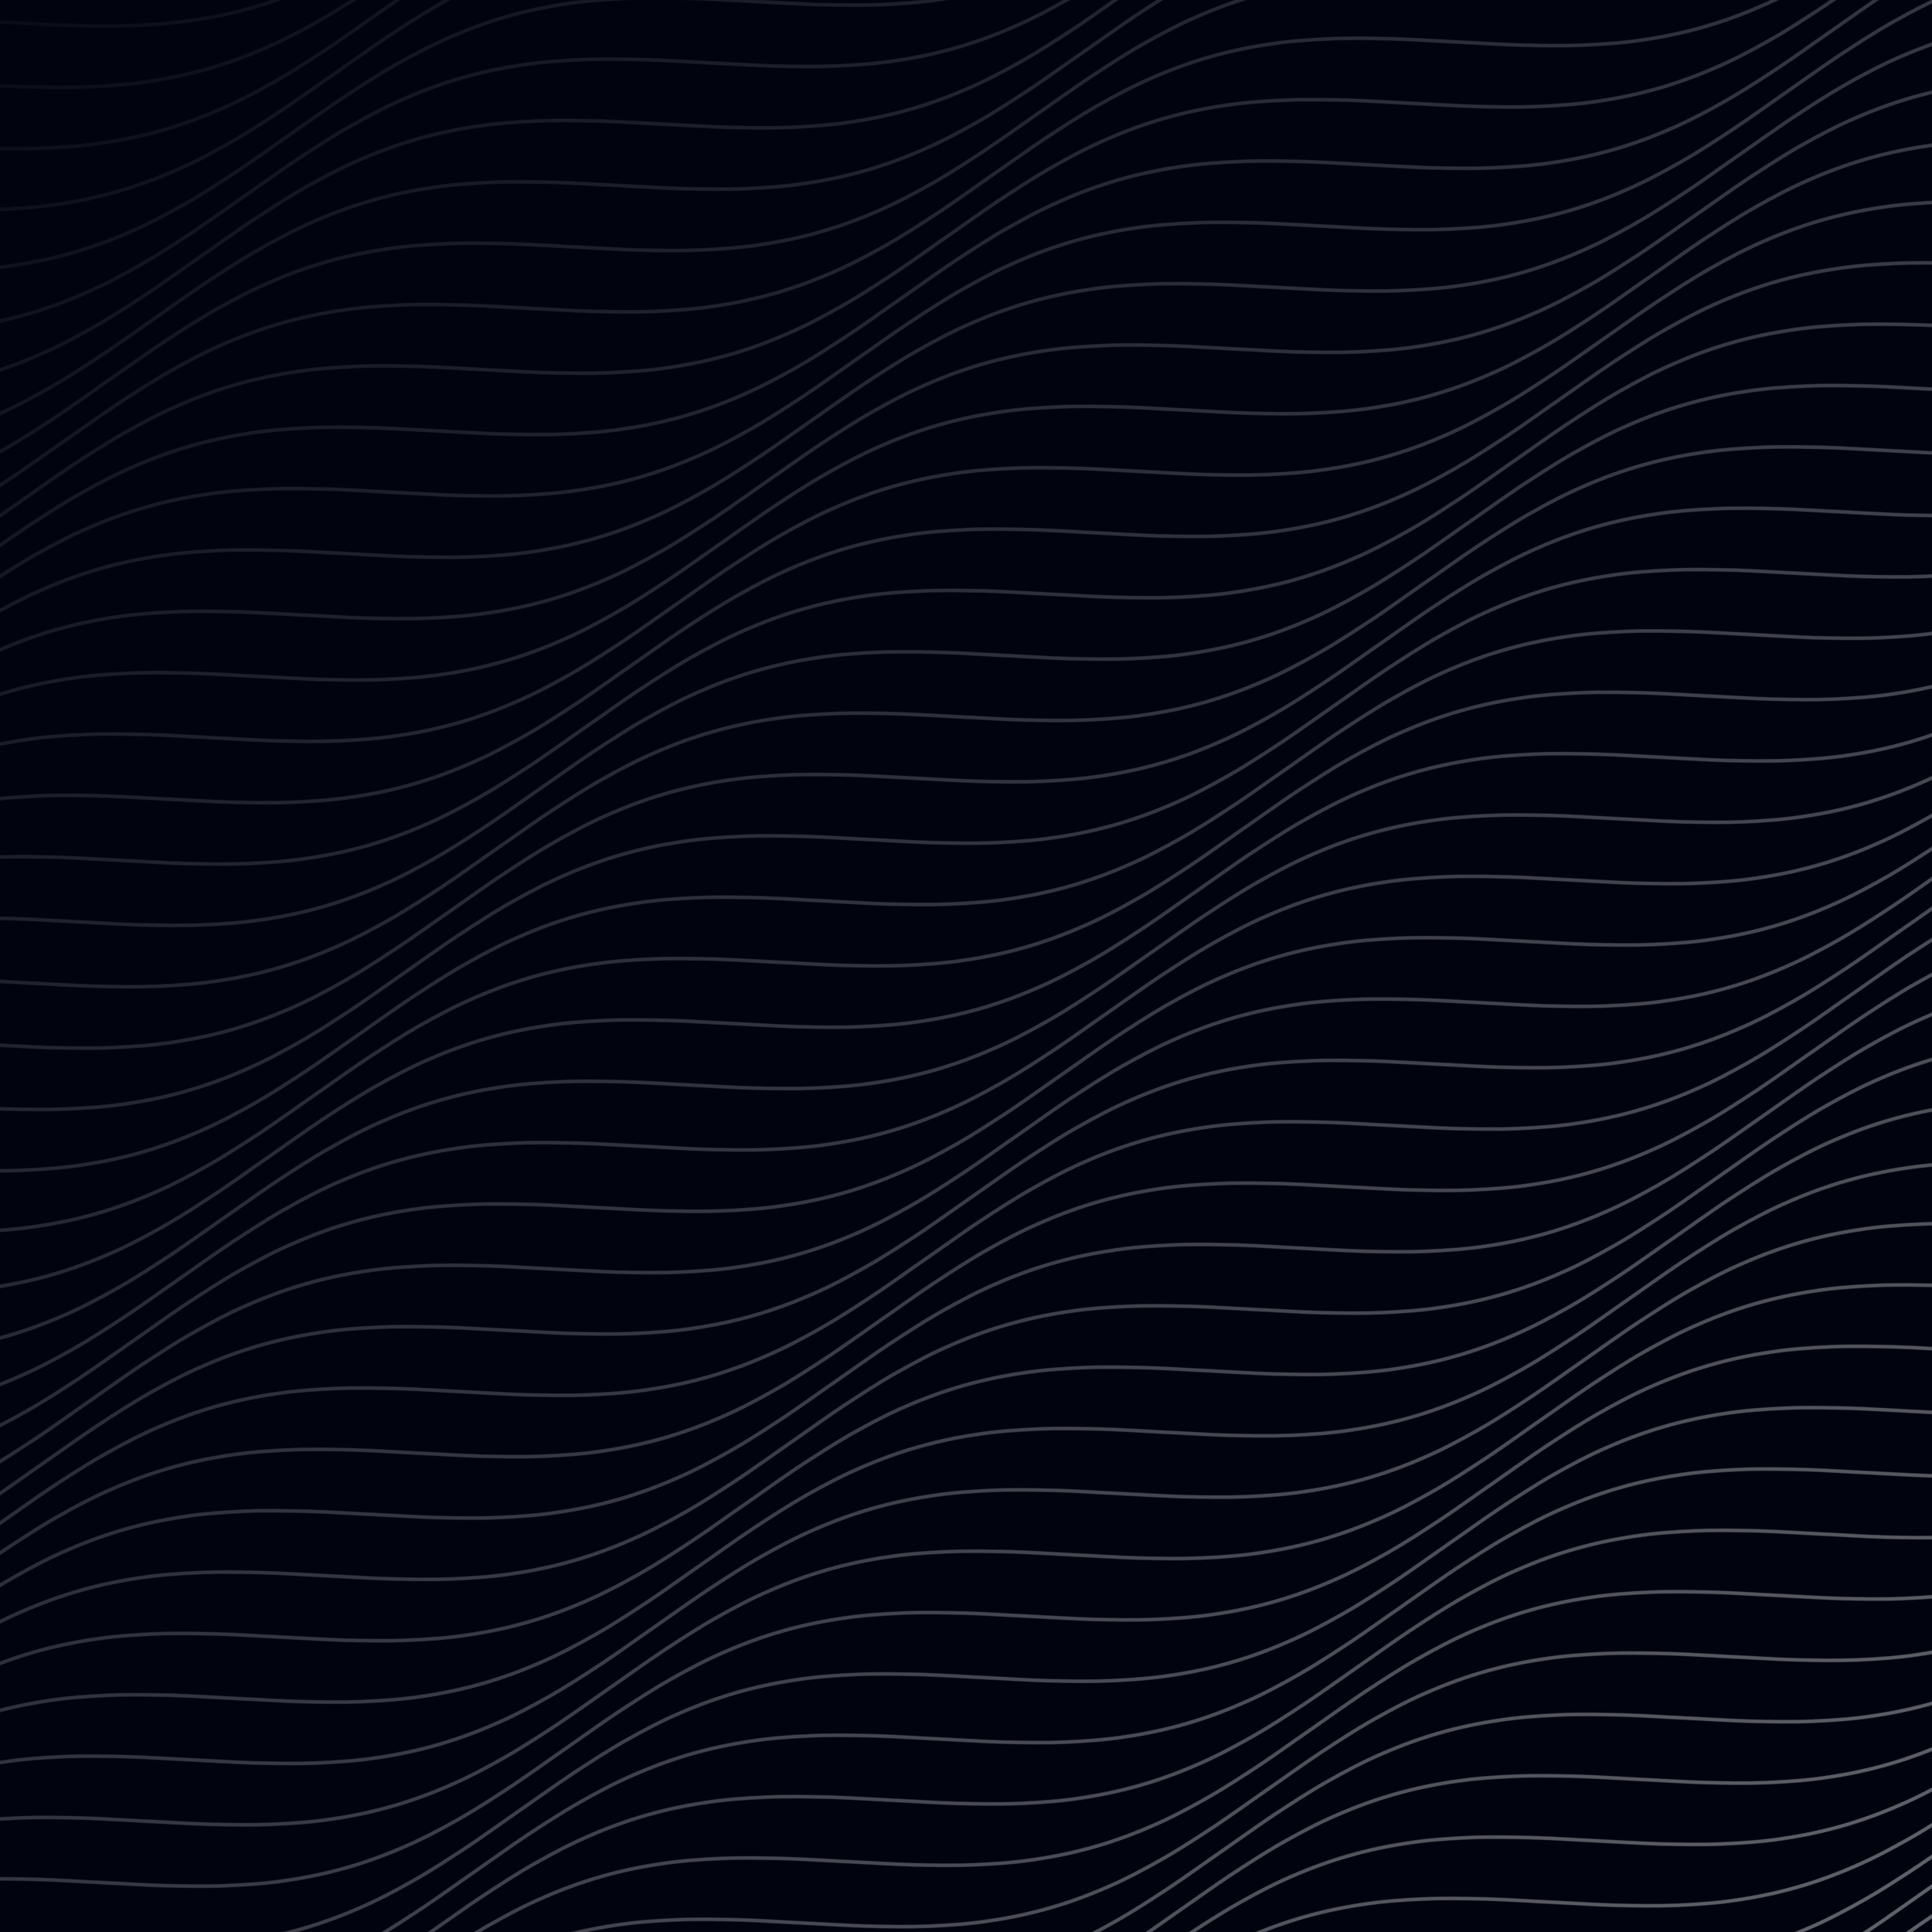
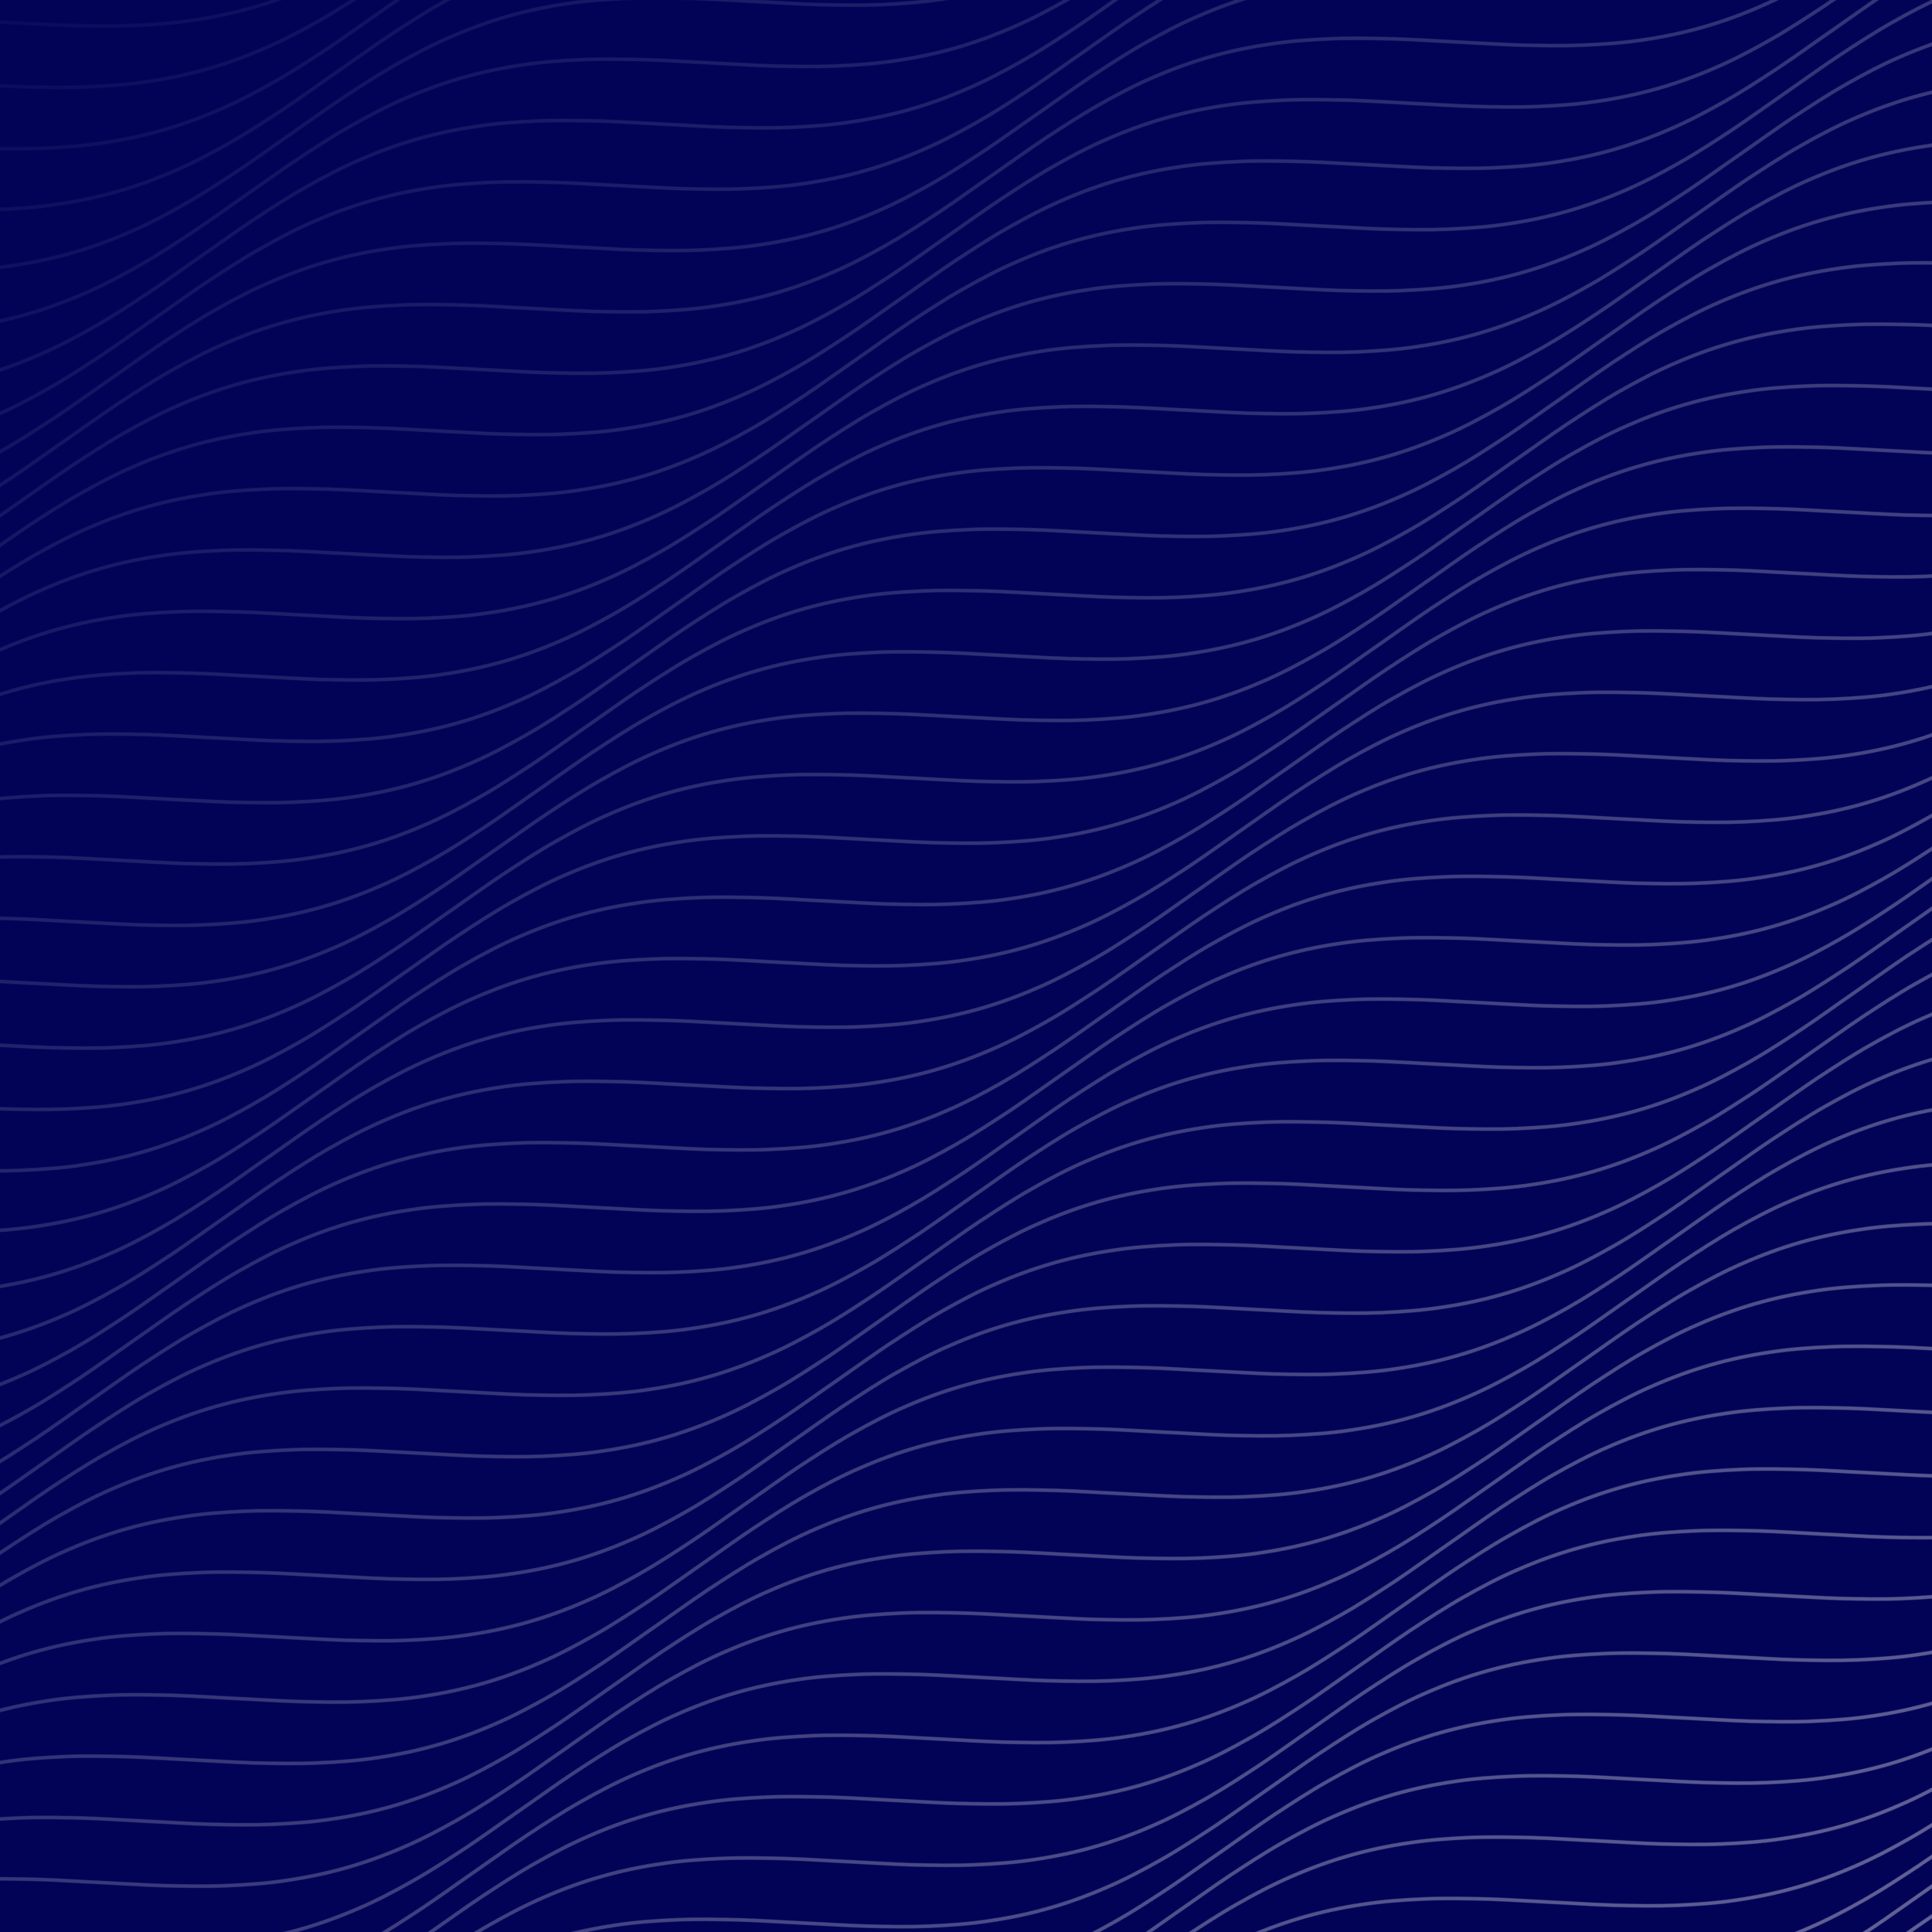
<svg xmlns="http://www.w3.org/2000/svg" width="1080" height="1080" viewBox="0 0 1080 1080" fill="none" aria-hidden="true">
  <defs>
    <pattern id="oa-pattern-flow-tile" width="540" height="416" patternUnits="userSpaceOnUse" patternTransform="rotate(-16)">
      <path d="M-67.5 -424.2C-61.9 -422.6 -45 -418 -33.7 -414.5C-22.5 -410.9 -11.2 -406.8 0 -403C11.3 -399.2 22.5 -395.1 33.8 -391.5C45 -388 56.3 -384.5 67.5 -381.8C78.8 -379.1 90 -376.7 101.3 -375.3C112.5 -373.8 123.8 -373 135 -373C146.3 -373 157.5 -373.8 168.8 -375.3C180 -376.7 191.3 -379.1 202.5 -381.8C213.8 -384.5 225 -388 236.3 -391.5C247.5 -395.1 258.8 -399.2 270 -403C281.3 -406.8 292.5 -410.9 303.8 -414.5C315 -418 326.3 -421.5 337.5 -424.2C348.8 -426.9 360 -429.3 371.3 -430.7C382.5 -432.2 393.8 -433 405 -433C416.3 -433 427.5 -432.2 438.8 -430.7C450 -429.3 461.3 -426.9 472.5 -424.2C483.8 -421.5 495 -418 506.3 -414.5C517.5 -410.9 528.8 -406.8 540 -403C551.3 -399.2 562.5 -395.1 573.8 -391.5C585 -388 601.9 -383.4 607.5 -381.8M-67.5 -388.5C-61.9 -386.6 -45 -380.8 -33.7 -377C-22.5 -373.2 -11.2 -369.1 0 -365.5C11.3 -362 22.5 -358.5 33.8 -355.8C45 -353.1 56.3 -350.7 67.5 -349.3C78.8 -347.8 90 -347 101.3 -347C112.5 -347 123.8 -347.8 135 -349.3C146.3 -350.7 157.5 -353.1 168.8 -355.8C180 -358.5 191.3 -362 202.5 -365.5C213.8 -369.1 225 -373.2 236.3 -377C247.5 -380.8 258.8 -384.9 270 -388.5C281.3 -392 292.5 -395.5 303.8 -398.2C315 -400.9 326.3 -403.3 337.5 -404.7C348.8 -406.2 360 -407 371.3 -407C382.5 -407 393.8 -406.2 405 -404.7C416.3 -403.3 427.5 -400.9 438.8 -398.2C450 -395.5 461.3 -392 472.5 -388.5C483.8 -384.9 495 -380.8 506.3 -377C517.5 -373.2 528.8 -369.1 540 -365.5C551.3 -362 562.5 -358.5 573.8 -355.8C585 -353.1 601.9 -350.4 607.5 -349.3M-67.5 -351C-61.9 -349.1 -45 -343.1 -33.7 -339.5C-22.5 -336 -11.2 -332.5 0 -329.8C11.3 -327.1 22.5 -324.7 33.8 -323.3C45 -321.8 56.3 -321 67.5 -321C78.8 -321 90 -321.8 101.3 -323.3C112.5 -324.7 123.8 -327.1 135 -329.8C146.3 -332.5 157.5 -336 168.8 -339.5C180 -343.1 191.3 -347.2 202.5 -351C213.8 -354.8 225 -358.9 236.3 -362.5C247.5 -366 258.8 -369.5 270 -372.2C281.3 -374.9 292.5 -377.3 303.8 -378.7C315 -380.2 326.3 -381 337.5 -381C348.8 -381 360 -380.2 371.3 -378.7C382.5 -377.3 393.8 -374.9 405 -372.2C416.3 -369.5 427.5 -366 438.8 -362.5C450 -358.9 461.3 -354.8 472.5 -351C483.8 -347.2 495 -343.1 506.3 -339.5C517.5 -336 528.8 -332.5 540 -329.8C551.3 -327.1 562.5 -324.7 573.8 -323.3C585 -321.8 601.9 -321.4 607.5 -321M-67.5 -313.5C-61.9 -311.9 -45 -306.5 -33.7 -303.8C-22.5 -301.1 -11.2 -298.7 0 -297.3C11.3 -295.8 22.5 -295 33.8 -295C45 -295 56.3 -295.8 67.5 -297.3C78.8 -298.7 90 -301.1 101.3 -303.8C112.5 -306.5 123.8 -310 135 -313.5C146.3 -317.1 157.5 -321.2 168.8 -325C180 -328.8 191.3 -332.9 202.5 -336.5C213.8 -340 225 -343.5 236.3 -346.2C247.5 -348.9 258.8 -351.3 270 -352.7C281.3 -354.2 292.5 -355 303.8 -355C315 -355 326.3 -354.2 337.5 -352.7C348.8 -351.3 360 -348.9 371.3 -346.2C382.5 -343.5 393.8 -340 405 -336.5C416.3 -332.9 427.5 -328.8 438.8 -325C450 -321.2 461.3 -317.1 472.5 -313.5C483.8 -310 495 -306.5 506.3 -303.8C517.5 -301.1 528.8 -298.7 540 -297.3C551.3 -295.8 562.5 -295 573.8 -295C585 -295 601.9 -296.9 607.5 -297.3M-67.5 -277.8C-61.9 -276.7 -45 -272.7 -33.7 -271.3C-22.5 -269.8 -11.2 -269 0 -269C11.3 -269 22.5 -269.8 33.8 -271.3C45 -272.7 56.3 -275.1 67.5 -277.8C78.8 -280.5 90 -284 101.3 -287.5C112.5 -291.1 123.8 -295.2 135 -299C146.3 -302.8 157.5 -306.9 168.8 -310.5C180 -314 191.3 -317.5 202.5 -320.2C213.8 -322.9 225 -325.3 236.3 -326.7C247.5 -328.2 258.8 -329 270 -329C281.3 -329 292.5 -328.2 303.8 -326.7C315 -325.3 326.3 -322.9 337.5 -320.2C348.8 -317.5 360 -314 371.3 -310.5C382.5 -306.9 393.8 -302.8 405 -299C416.3 -295.2 427.5 -291.1 438.8 -287.5C450 -284 461.3 -280.5 472.5 -277.8C483.8 -275.1 495 -272.7 506.3 -271.3C517.5 -269.8 528.8 -269 540 -269C551.3 -269 562.5 -269.8 573.8 -271.3C585 -272.7 601.9 -276.7 607.5 -277.8M-67.5 -245.3C-61.9 -244.9 -45 -243 -33.7 -243C-22.5 -243 -11.2 -243.8 0 -245.3C11.3 -246.7 22.5 -249.1 33.8 -251.8C45 -254.5 56.3 -258 67.5 -261.5C78.8 -265.1 90 -269.2 101.3 -273C112.5 -276.8 123.8 -280.9 135 -284.5C146.3 -288 157.5 -291.5 168.8 -294.2C180 -296.9 191.3 -299.3 202.5 -300.7C213.8 -302.2 225 -303 236.3 -303C247.5 -303 258.8 -302.2 270 -300.7C281.3 -299.3 292.5 -296.9 303.8 -294.2C315 -291.5 326.3 -288 337.5 -284.5C348.8 -280.9 360 -276.8 371.3 -273C382.5 -269.2 393.8 -265.1 405 -261.5C416.3 -258 427.5 -254.5 438.8 -251.8C450 -249.1 461.3 -246.7 472.5 -245.3C483.8 -243.8 495 -243 506.3 -243C517.5 -243 528.8 -243.8 540 -245.3C551.3 -246.7 562.5 -249.1 573.8 -251.8C585 -254.5 601.9 -259.9 607.5 -261.5M-67.5 -217C-61.9 -217.4 -45 -217.8 -33.7 -219.3C-22.5 -220.7 -11.2 -223.1 0 -225.8C11.3 -228.5 22.5 -232 33.8 -235.5C45 -239.1 56.3 -243.2 67.5 -247C78.8 -250.8 90 -254.9 101.3 -258.5C112.5 -262 123.8 -265.5 135 -268.2C146.3 -270.9 157.5 -273.3 168.8 -274.7C180 -276.2 191.3 -277 202.5 -277C213.8 -277 225 -276.2 236.3 -274.7C247.5 -273.3 258.8 -270.9 270 -268.2C281.3 -265.5 292.5 -262 303.8 -258.5C315 -254.9 326.3 -250.8 337.5 -247C348.8 -243.2 360 -239.1 371.3 -235.5C382.5 -232 393.8 -228.5 405 -225.8C416.3 -223.1 427.5 -220.7 438.8 -219.3C450 -217.8 461.3 -217 472.5 -217C483.8 -217 495 -217.8 506.3 -219.3C517.5 -220.7 528.8 -223.1 540 -225.8C551.3 -228.5 562.5 -232 573.8 -235.5C585 -239.1 601.9 -245.1 607.5 -247M-67.5 -193.3C-61.9 -194.4 -45 -197.1 -33.7 -199.8C-22.5 -202.5 -11.2 -206 0 -209.5C11.3 -213.1 22.5 -217.2 33.8 -221C45 -224.8 56.3 -228.9 67.5 -232.5C78.8 -236 90 -239.5 101.3 -242.2C112.5 -244.9 123.8 -247.3 135 -248.7C146.3 -250.2 157.5 -251 168.8 -251C180 -251 191.3 -250.2 202.5 -248.7C213.8 -247.3 225 -244.9 236.3 -242.2C247.5 -239.5 258.8 -236 270 -232.5C281.3 -228.9 292.5 -224.8 303.8 -221C315 -217.2 326.3 -213.1 337.5 -209.5C348.8 -206 360 -202.5 371.3 -199.8C382.5 -197.1 393.8 -194.7 405 -193.3C416.3 -191.8 427.5 -191 438.8 -191C450 -191 461.3 -191.8 472.5 -193.3C483.8 -194.7 495 -197.1 506.3 -199.8C517.5 -202.5 528.8 -206 540 -209.5C551.3 -213.1 562.5 -217.2 573.8 -221C585 -224.8 601.9 -230.6 607.5 -232.5M-67.5 -173.8C-61.9 -175.4 -45 -180 -33.7 -183.5C-22.5 -187.1 -11.2 -191.2 0 -195C11.3 -198.8 22.5 -202.9 33.8 -206.5C45 -210 56.3 -213.5 67.5 -216.2C78.8 -218.9 90 -221.3 101.3 -222.7C112.5 -224.2 123.8 -225 135 -225C146.3 -225 157.5 -224.2 168.8 -222.7C180 -221.3 191.3 -218.9 202.5 -216.2C213.8 -213.5 225 -210 236.3 -206.5C247.5 -202.9 258.8 -198.8 270 -195C281.3 -191.2 292.5 -187.1 303.8 -183.5C315 -180 326.3 -176.5 337.5 -173.8C348.8 -171.1 360 -168.7 371.3 -167.3C382.5 -165.8 393.8 -165 405 -165C416.3 -165 427.5 -165.8 438.8 -167.3C450 -168.7 461.3 -171.1 472.5 -173.8C483.8 -176.5 495 -180 506.3 -183.5C517.5 -187.1 528.8 -191.2 540 -195C551.3 -198.8 562.5 -202.9 573.8 -206.5C585 -210 601.9 -214.6 607.5 -216.2M-67.5 -157.5C-61.9 -159.4 -45 -165.2 -33.7 -169C-22.5 -172.8 -11.2 -176.9 0 -180.5C11.3 -184 22.5 -187.5 33.8 -190.2C45 -192.9 56.3 -195.3 67.5 -196.7C78.8 -198.2 90 -199 101.3 -199C112.5 -199 123.8 -198.2 135 -196.7C146.3 -195.3 157.5 -192.9 168.8 -190.2C180 -187.5 191.3 -184 202.5 -180.5C213.8 -176.9 225 -172.8 236.3 -169C247.5 -165.2 258.8 -161.1 270 -157.5C281.3 -154 292.5 -150.5 303.8 -147.8C315 -145.1 326.3 -142.7 337.5 -141.3C348.8 -139.8 360 -139 371.3 -139C382.5 -139 393.8 -139.8 405 -141.3C416.3 -142.7 427.5 -145.1 438.8 -147.8C450 -150.5 461.3 -154 472.5 -157.5C483.8 -161.1 495 -165.2 506.3 -169C517.5 -172.8 528.8 -176.9 540 -180.5C551.3 -184 562.5 -187.5 573.8 -190.2C585 -192.9 601.9 -195.6 607.5 -196.7M-67.5 -143C-61.9 -144.9 -45 -150.9 -33.7 -154.5C-22.5 -158 -11.2 -161.5 0 -164.2C11.3 -166.9 22.5 -169.3 33.8 -170.7C45 -172.2 56.3 -173 67.5 -173C78.8 -173 90 -172.2 101.3 -170.7C112.5 -169.3 123.8 -166.9 135 -164.2C146.3 -161.5 157.5 -158 168.8 -154.5C180 -150.9 191.3 -146.8 202.5 -143C213.8 -139.2 225 -135.1 236.3 -131.5C247.5 -128 258.8 -124.5 270 -121.8C281.3 -119.1 292.5 -116.7 303.8 -115.3C315 -113.8 326.3 -113 337.5 -113C348.8 -113 360 -113.8 371.3 -115.3C382.5 -116.7 393.8 -119.1 405 -121.8C416.3 -124.5 427.5 -128 438.8 -131.5C450 -135.1 461.3 -139.2 472.5 -143C483.8 -146.8 495 -150.9 506.3 -154.5C517.5 -158 528.8 -161.5 540 -164.2C551.3 -166.9 562.5 -169.3 573.8 -170.7C585 -172.2 601.9 -172.6 607.5 -173M-67.5 -128.5C-61.9 -130.1 -45 -135.5 -33.7 -138.2C-22.5 -140.9 -11.2 -143.3 0 -144.7C11.3 -146.2 22.5 -147 33.8 -147C45 -147 56.3 -146.2 67.5 -144.7C78.8 -143.3 90 -140.9 101.3 -138.2C112.5 -135.5 123.8 -132 135 -128.5C146.3 -124.9 157.5 -120.8 168.8 -117C180 -113.2 191.3 -109.1 202.5 -105.5C213.8 -102 225 -98.5 236.3 -95.8C247.5 -93.1 258.8 -90.7 270 -89.3C281.3 -87.8 292.5 -87 303.8 -87C315 -87 326.3 -87.8 337.5 -89.3C348.8 -90.7 360 -93.1 371.3 -95.8C382.5 -98.5 393.8 -102 405 -105.5C416.3 -109.1 427.5 -113.2 438.8 -117C450 -120.8 461.3 -124.9 472.5 -128.5C483.8 -132 495 -135.5 506.3 -138.2C517.5 -140.9 528.8 -143.3 540 -144.7C551.3 -146.2 562.5 -147 573.8 -147C585 -147 601.9 -145.1 607.5 -144.7M-67.5 -112.2C-61.9 -113.3 -45 -117.3 -33.7 -118.7C-22.5 -120.2 -11.2 -121 0 -121C11.3 -121 22.5 -120.2 33.8 -118.7C45 -117.3 56.3 -114.9 67.5 -112.2C78.8 -109.5 90 -106 101.3 -102.5C112.5 -98.9 123.8 -94.8 135 -91C146.3 -87.2 157.5 -83.1 168.8 -79.5C180 -76 191.3 -72.5 202.5 -69.8C213.8 -67.1 225 -64.7 236.3 -63.3C247.5 -61.8 258.8 -61 270 -61C281.3 -61 292.5 -61.8 303.8 -63.3C315 -64.7 326.3 -67.1 337.5 -69.8C348.8 -72.5 360 -76 371.3 -79.5C382.5 -83.1 393.8 -87.2 405 -91C416.3 -94.8 427.5 -98.9 438.8 -102.5C450 -106 461.3 -109.5 472.5 -112.2C483.8 -114.9 495 -117.3 506.3 -118.7C517.5 -120.2 528.8 -121 540 -121C551.3 -121 562.5 -120.2 573.8 -118.7C585 -117.3 601.9 -113.3 607.5 -112.2M-67.5 -92.7C-61.9 -93.1 -45 -95 -33.7 -95C-22.5 -95 -11.2 -94.2 0 -92.7C11.3 -91.3 22.5 -88.9 33.8 -86.2C45 -83.5 56.3 -80 67.5 -76.5C78.8 -72.9 90 -68.8 101.3 -65C112.5 -61.2 123.8 -57.1 135 -53.5C146.3 -50 157.5 -46.5 168.8 -43.8C180 -41.1 191.3 -38.7 202.5 -37.3C213.8 -35.8 225 -35 236.3 -35C247.5 -35 258.8 -35.8 270 -37.3C281.3 -38.7 292.5 -41.1 303.8 -43.8C315 -46.5 326.3 -50 337.5 -53.5C348.8 -57.1 360 -61.2 371.3 -65C382.5 -68.8 393.8 -72.9 405 -76.5C416.3 -80 427.5 -83.5 438.8 -86.2C450 -88.9 461.3 -91.3 472.5 -92.7C483.8 -94.2 495 -95 506.3 -95C517.5 -95 528.8 -94.2 540 -92.7C551.3 -91.3 562.5 -88.9 573.8 -86.2C585 -83.5 601.9 -78.1 607.5 -76.5M-67.5 -69C-61.9 -68.6 -45 -68.2 -33.7 -66.7C-22.5 -65.3 -11.2 -62.9 0 -60.2C11.3 -57.5 22.5 -54 33.8 -50.5C45 -46.9 56.3 -42.8 67.5 -39C78.8 -35.2 90 -31.1 101.3 -27.5C112.5 -24 123.8 -20.5 135 -17.8C146.3 -15.1 157.5 -12.7 168.8 -11.3C180 -9.8 191.3 -9 202.5 -9C213.8 -9 225 -9.8 236.3 -11.3C247.5 -12.7 258.8 -15.1 270 -17.8C281.3 -20.5 292.5 -24 303.8 -27.5C315 -31.1 326.3 -35.2 337.5 -39C348.8 -42.8 360 -46.9 371.3 -50.5C382.5 -54 393.8 -57.5 405 -60.2C416.3 -62.9 427.5 -65.3 438.8 -66.7C450 -68.2 461.3 -69 472.5 -69C483.8 -69 495 -68.2 506.3 -66.7C517.5 -65.3 528.8 -62.9 540 -60.2C551.3 -57.5 562.5 -54 573.8 -50.5C585 -46.9 601.9 -40.9 607.5 -39M-67.5 -40.7C-61.9 -39.6 -45 -36.9 -33.7 -34.2C-22.5 -31.5 -11.2 -28 0 -24.5C11.3 -20.9 22.5 -16.8 33.8 -13C45 -9.2 56.3 -5.1 67.5 -1.5C78.8 2 90 5.5 101.3 8.2C112.5 10.9 123.8 13.3 135 14.7C146.3 16.2 157.5 17 168.8 17C180 17 191.3 16.2 202.5 14.7C213.8 13.3 225 10.9 236.3 8.2C247.5 5.5 258.8 2 270 -1.5C281.3 -5.1 292.5 -9.2 303.8 -13C315 -16.8 326.3 -20.9 337.5 -24.5C348.8 -28 360 -31.5 371.3 -34.2C382.5 -36.9 393.8 -39.3 405 -40.7C416.3 -42.2 427.5 -43 438.8 -43C450 -43 461.3 -42.2 472.5 -40.7C483.8 -39.3 495 -36.9 506.3 -34.2C517.5 -31.5 528.8 -28 540 -24.5C551.3 -20.9 562.5 -16.8 573.8 -13C585 -9.2 601.9 -3.4 607.5 -1.5M-67.5 -8.2C-61.9 -6.6 -45 -2 -33.7 1.5C-22.5 5.1 -11.2 9.2 0 13C11.3 16.8 22.5 20.9 33.8 24.5C45 28 56.3 31.5 67.5 34.2C78.8 36.9 90 39.3 101.3 40.7C112.5 42.2 123.8 43 135 43C146.3 43 157.5 42.2 168.8 40.7C180 39.3 191.3 36.9 202.5 34.2C213.8 31.5 225 28 236.3 24.5C247.5 20.9 258.8 16.8 270 13C281.3 9.2 292.5 5.1 303.8 1.5C315 -2 326.3 -5.5 337.5 -8.2C348.8 -10.9 360 -13.3 371.3 -14.7C382.5 -16.2 393.8 -17 405 -17C416.3 -17 427.5 -16.2 438.8 -14.7C450 -13.3 461.3 -10.9 472.5 -8.2C483.8 -5.5 495 -2 506.3 1.5C517.5 5.1 528.8 9.2 540 13C551.3 16.8 562.5 20.9 573.8 24.5C585 28 601.9 32.6 607.5 34.2M-67.5 27.5C-61.9 29.4 -45 35.2 -33.7 39C-22.5 42.8 -11.2 46.9 0 50.5C11.3 54 22.5 57.5 33.8 60.2C45 62.9 56.3 65.3 67.5 66.7C78.8 68.2 90 69 101.3 69C112.5 69 123.8 68.2 135 66.7C146.3 65.3 157.5 62.9 168.8 60.2C180 57.5 191.3 54 202.5 50.5C213.8 46.9 225 42.8 236.3 39C247.5 35.2 258.8 31.1 270 27.5C281.3 24 292.5 20.5 303.8 17.8C315 15.1 326.3 12.7 337.5 11.3C348.8 9.8 360 9 371.3 9C382.5 9 393.8 9.8 405 11.3C416.3 12.7 427.5 15.1 438.8 17.8C450 20.5 461.3 24 472.5 27.5C483.8 31.1 495 35.2 506.3 39C517.5 42.8 528.8 46.9 540 50.5C551.3 54 562.5 57.5 573.8 60.2C585 62.9 601.9 65.6 607.5 66.7M-67.5 65C-61.9 66.9 -45 72.9 -33.7 76.5C-22.5 80 -11.2 83.5 0 86.2C11.3 88.9 22.5 91.3 33.8 92.7C45 94.2 56.3 95 67.5 95C78.8 95 90 94.2 101.3 92.7C112.5 91.3 123.8 88.9 135 86.2C146.3 83.5 157.5 80 168.8 76.5C180 72.9 191.3 68.8 202.5 65C213.8 61.2 225 57.1 236.3 53.5C247.5 50 258.8 46.5 270 43.8C281.3 41.1 292.5 38.7 303.8 37.3C315 35.8 326.3 35 337.5 35C348.8 35 360 35.8 371.3 37.3C382.5 38.7 393.8 41.1 405 43.8C416.3 46.5 427.5 50 438.8 53.5C450 57.1 461.3 61.2 472.5 65C483.8 68.8 495 72.9 506.3 76.5C517.5 80 528.8 83.5 540 86.2C551.3 88.9 562.5 91.3 573.8 92.7C585 94.2 601.9 94.6 607.5 95M-67.5 102.5C-61.9 104.1 -45 109.5 -33.7 112.2C-22.5 114.9 -11.2 117.3 0 118.7C11.3 120.2 22.5 121 33.8 121C45 121 56.3 120.2 67.5 118.7C78.8 117.3 90 114.9 101.3 112.2C112.5 109.5 123.8 106 135 102.5C146.3 98.9 157.5 94.8 168.8 91C180 87.2 191.3 83.1 202.5 79.5C213.8 76 225 72.5 236.3 69.8C247.5 67.1 258.8 64.7 270 63.3C281.3 61.8 292.5 61 303.8 61C315 61 326.3 61.8 337.5 63.3C348.8 64.7 360 67.1 371.3 69.8C382.5 72.5 393.8 76 405 79.5C416.3 83.1 427.5 87.2 438.8 91C450 94.8 461.3 98.9 472.5 102.5C483.8 106 495 109.5 506.3 112.2C517.5 114.9 528.8 117.3 540 118.7C551.3 120.2 562.5 121 573.8 121C585 121 601.9 119.1 607.5 118.7M-67.5 138.2C-61.9 139.3 -45 143.3 -33.7 144.7C-22.5 146.2 -11.2 147 0 147C11.3 147 22.5 146.2 33.8 144.7C45 143.3 56.3 140.9 67.5 138.2C78.8 135.5 90 132 101.3 128.5C112.5 124.9 123.8 120.8 135 117C146.3 113.2 157.5 109.1 168.8 105.5C180 102 191.3 98.5 202.5 95.8C213.8 93.1 225 90.7 236.3 89.3C247.5 87.8 258.8 87 270 87C281.3 87 292.5 87.8 303.8 89.3C315 90.7 326.3 93.1 337.5 95.8C348.8 98.5 360 102 371.3 105.5C382.5 109.1 393.8 113.2 405 117C416.3 120.8 427.5 124.9 438.8 128.5C450 132 461.3 135.5 472.5 138.2C483.8 140.9 495 143.3 506.3 144.7C517.5 146.2 528.8 147 540 147C551.3 147 562.5 146.2 573.8 144.7C585 143.3 601.9 139.3 607.5 138.2M-67.5 170.7C-61.9 171.1 -45 173 -33.7 173C-22.5 173 -11.2 172.2 0 170.7C11.3 169.3 22.5 166.9 33.8 164.2C45 161.5 56.3 158 67.5 154.5C78.8 150.9 90 146.8 101.3 143C112.5 139.2 123.8 135.1 135 131.5C146.3 128 157.5 124.5 168.8 121.8C180 119.1 191.3 116.7 202.5 115.3C213.8 113.8 225 113 236.3 113C247.5 113 258.8 113.8 270 115.3C281.3 116.7 292.5 119.1 303.8 121.8C315 124.5 326.3 128 337.5 131.5C348.8 135.1 360 139.2 371.3 143C382.5 146.8 393.8 150.9 405 154.5C416.3 158 427.5 161.5 438.8 164.2C450 166.9 461.3 169.3 472.5 170.7C483.8 172.2 495 173 506.3 173C517.5 173 528.8 172.2 540 170.7C551.3 169.3 562.5 166.9 573.8 164.2C585 161.5 601.9 156.1 607.5 154.5M-67.5 199C-61.9 198.6 -45 198.2 -33.7 196.7C-22.5 195.3 -11.2 192.9 0 190.2C11.3 187.5 22.5 184 33.8 180.5C45 176.9 56.3 172.8 67.5 169C78.8 165.2 90 161.1 101.3 157.5C112.5 154 123.8 150.5 135 147.8C146.3 145.1 157.5 142.7 168.8 141.3C180 139.8 191.3 139 202.5 139C213.8 139 225 139.8 236.3 141.3C247.5 142.7 258.8 145.1 270 147.8C281.3 150.5 292.5 154 303.8 157.5C315 161.1 326.3 165.2 337.5 169C348.8 172.8 360 176.9 371.3 180.5C382.5 184 393.8 187.5 405 190.2C416.3 192.9 427.5 195.3 438.8 196.7C450 198.2 461.3 199 472.5 199C483.8 199 495 198.2 506.3 196.7C517.5 195.3 528.8 192.9 540 190.2C551.3 187.5 562.5 184 573.8 180.5C585 176.9 601.9 170.9 607.5 169M-67.5 222.7C-61.9 221.6 -45 218.9 -33.7 216.2C-22.5 213.5 -11.2 210 0 206.5C11.3 202.9 22.5 198.8 33.8 195C45 191.2 56.3 187.1 67.5 183.5C78.8 180 90 176.5 101.3 173.8C112.5 171.1 123.8 168.7 135 167.3C146.3 165.8 157.5 165 168.8 165C180 165 191.3 165.8 202.5 167.3C213.8 168.7 225 171.1 236.3 173.8C247.5 176.5 258.8 180 270 183.5C281.3 187.1 292.5 191.2 303.8 195C315 198.8 326.3 202.9 337.5 206.5C348.8 210 360 213.5 371.3 216.2C382.5 218.9 393.8 221.3 405 222.7C416.3 224.2 427.5 225 438.8 225C450 225 461.3 224.2 472.5 222.7C483.8 221.3 495 218.9 506.3 216.2C517.5 213.5 528.8 210 540 206.5C551.3 202.9 562.5 198.8 573.8 195C585 191.2 601.9 185.4 607.5 183.5M-67.5 242.2C-61.9 240.6 -45 236 -33.7 232.5C-22.5 228.9 -11.2 224.8 0 221C11.3 217.2 22.5 213.1 33.8 209.5C45 206 56.3 202.5 67.5 199.8C78.8 197.1 90 194.7 101.3 193.3C112.5 191.8 123.8 191 135 191C146.3 191 157.5 191.8 168.8 193.3C180 194.7 191.3 197.1 202.5 199.8C213.8 202.5 225 206 236.3 209.5C247.5 213.1 258.8 217.2 270 221C281.3 224.8 292.5 228.9 303.8 232.5C315 236 326.3 239.5 337.5 242.2C348.8 244.9 360 247.3 371.3 248.7C382.5 250.2 393.8 251 405 251C416.3 251 427.5 250.2 438.8 248.7C450 247.3 461.3 244.9 472.5 242.2C483.8 239.5 495 236 506.3 232.5C517.5 228.9 528.8 224.8 540 221C551.3 217.2 562.5 213.1 573.8 209.5C585 206 601.9 201.4 607.5 199.8M-67.5 258.5C-61.9 256.6 -45 250.8 -33.7 247C-22.5 243.2 -11.2 239.1 0 235.5C11.3 232 22.5 228.5 33.8 225.8C45 223.1 56.3 220.7 67.5 219.3C78.8 217.8 90 217 101.3 217C112.5 217 123.8 217.8 135 219.3C146.3 220.7 157.5 223.1 168.8 225.8C180 228.5 191.3 232 202.5 235.5C213.8 239.1 225 243.2 236.3 247C247.5 250.8 258.8 254.9 270 258.5C281.3 262 292.5 265.5 303.8 268.2C315 270.9 326.3 273.3 337.5 274.7C348.8 276.2 360 277 371.3 277C382.5 277 393.8 276.2 405 274.7C416.3 273.3 427.5 270.9 438.8 268.2C450 265.5 461.3 262 472.5 258.5C483.8 254.9 495 250.8 506.3 247C517.5 243.2 528.8 239.1 540 235.5C551.3 232 562.5 228.5 573.8 225.8C585 223.1 601.9 220.4 607.5 219.3M-67.5 273C-61.9 271.1 -45 265.1 -33.7 261.5C-22.5 258 -11.2 254.5 0 251.8C11.3 249.1 22.5 246.7 33.8 245.3C45 243.8 56.3 243 67.5 243C78.8 243 90 243.8 101.3 245.3C112.5 246.7 123.8 249.1 135 251.8C146.3 254.5 157.5 258 168.8 261.5C180 265.1 191.3 269.2 202.5 273C213.8 276.8 225 280.9 236.3 284.5C247.5 288 258.8 291.5 270 294.2C281.3 296.9 292.5 299.3 303.8 300.7C315 302.2 326.3 303 337.5 303C348.8 303 360 302.2 371.3 300.7C382.5 299.3 393.8 296.9 405 294.2C416.3 291.5 427.5 288 438.8 284.5C450 280.9 461.3 276.8 472.5 273C483.8 269.2 495 265.1 506.3 261.5C517.5 258 528.8 254.5 540 251.8C551.3 249.1 562.5 246.7 573.8 245.3C585 243.8 601.9 243.4 607.5 243M-67.5 287.5C-61.9 285.9 -45 280.5 -33.7 277.8C-22.5 275.1 -11.2 272.7 0 271.3C11.3 269.8 22.5 269 33.8 269C45 269 56.3 269.8 67.5 271.3C78.8 272.7 90 275.1 101.3 277.8C112.5 280.5 123.8 284 135 287.5C146.3 291.1 157.5 295.2 168.8 299C180 302.8 191.3 306.9 202.5 310.5C213.8 314 225 317.5 236.3 320.2C247.5 322.9 258.8 325.3 270 326.7C281.3 328.2 292.5 329 303.8 329C315 329 326.3 328.2 337.5 326.7C348.8 325.3 360 322.9 371.3 320.2C382.5 317.5 393.8 314 405 310.5C416.3 306.9 427.5 302.8 438.8 299C450 295.2 461.3 291.1 472.5 287.5C483.8 284 495 280.5 506.3 277.8C517.5 275.1 528.8 272.7 540 271.3C551.3 269.8 562.5 269 573.8 269C585 269 601.9 270.9 607.5 271.3M-67.5 303.8C-61.9 302.7 -45 298.7 -33.7 297.3C-22.5 295.8 -11.2 295 0 295C11.3 295 22.5 295.8 33.8 297.3C45 298.7 56.3 301.1 67.5 303.8C78.8 306.5 90 310 101.3 313.5C112.5 317.1 123.8 321.2 135 325C146.3 328.8 157.5 332.9 168.8 336.5C180 340 191.3 343.5 202.5 346.2C213.8 348.9 225 351.3 236.3 352.7C247.5 354.2 258.8 355 270 355C281.3 355 292.5 354.2 303.8 352.7C315 351.3 326.3 348.9 337.5 346.2C348.8 343.5 360 340 371.3 336.5C382.5 332.9 393.8 328.8 405 325C416.3 321.2 427.5 317.1 438.8 313.5C450 310 461.3 306.5 472.5 303.8C483.8 301.1 495 298.7 506.3 297.3C517.5 295.8 528.8 295 540 295C551.3 295 562.5 295.8 573.8 297.3C585 298.7 601.9 302.7 607.5 303.8M-67.5 323.3C-61.9 322.9 -45 321 -33.7 321C-22.5 321 -11.2 321.8 0 323.3C11.3 324.7 22.5 327.1 33.8 329.8C45 332.5 56.3 336 67.5 339.5C78.8 343.1 90 347.2 101.3 351C112.5 354.8 123.8 358.9 135 362.5C146.3 366 157.5 369.5 168.8 372.2C180 374.9 191.3 377.3 202.5 378.7C213.8 380.2 225 381 236.3 381C247.5 381 258.8 380.2 270 378.7C281.3 377.3 292.5 374.9 303.8 372.2C315 369.5 326.3 366 337.5 362.5C348.8 358.9 360 354.8 371.3 351C382.5 347.2 393.8 343.1 405 339.5C416.3 336 427.5 332.5 438.8 329.8C450 327.1 461.3 324.7 472.5 323.3C483.8 321.8 495 321 506.3 321C517.5 321 528.8 321.8 540 323.3C551.3 324.7 562.5 327.1 573.8 329.8C585 332.5 601.9 337.9 607.5 339.5M-67.5 347C-61.9 347.4 -45 347.8 -33.7 349.3C-22.5 350.7 -11.2 353.1 0 355.8C11.3 358.5 22.5 362 33.8 365.5C45 369.1 56.3 373.2 67.5 377C78.8 380.8 90 384.9 101.3 388.5C112.5 392 123.8 395.5 135 398.2C146.3 400.9 157.5 403.3 168.8 404.7C180 406.2 191.3 407 202.5 407C213.8 407 225 406.2 236.3 404.7C247.5 403.3 258.8 400.9 270 398.2C281.3 395.5 292.5 392 303.8 388.5C315 384.9 326.3 380.8 337.5 377C348.8 373.2 360 369.1 371.3 365.5C382.5 362 393.8 358.5 405 355.8C416.3 353.1 427.5 350.7 438.8 349.3C450 347.8 461.3 347 472.5 347C483.8 347 495 347.8 506.3 349.3C517.5 350.7 528.8 353.1 540 355.8C551.3 358.5 562.5 362 573.8 365.5C585 369.1 601.9 375.1 607.5 377M-67.5 375.3C-61.9 376.4 -45 379.1 -33.7 381.8C-22.5 384.5 -11.2 388 0 391.5C11.3 395.1 22.5 399.2 33.8 403C45 406.8 56.3 410.9 67.5 414.5C78.8 418 90 421.5 101.3 424.2C112.5 426.9 123.8 429.3 135 430.7C146.3 432.2 157.5 433 168.8 433C180 433 191.3 432.2 202.5 430.7C213.8 429.3 225 426.9 236.3 424.2C247.5 421.5 258.8 418 270 414.5C281.3 410.9 292.5 406.8 303.8 403C315 399.2 326.3 395.1 337.5 391.5C348.8 388 360 384.5 371.3 381.8C382.5 379.1 393.8 376.7 405 375.3C416.3 373.8 427.5 373 438.8 373C450 373 461.3 373.8 472.5 375.3C483.8 376.7 495 379.1 506.3 381.8C517.5 384.5 528.8 388 540 391.5C551.3 395.1 562.5 399.2 573.8 403C585 406.8 601.9 412.6 607.5 414.5M-67.5 407.8C-61.9 409.4 -45 414 -33.7 417.5C-22.5 421.1 -11.2 425.2 0 429C11.3 432.8 22.5 436.9 33.8 440.5C45 444 56.3 447.5 67.5 450.2C78.8 452.9 90 455.3 101.3 456.7C112.5 458.2 123.8 459 135 459C146.3 459 157.5 458.2 168.8 456.7C180 455.3 191.3 452.9 202.5 450.2C213.8 447.5 225 444 236.3 440.5C247.5 436.9 258.8 432.8 270 429C281.3 425.2 292.5 421.1 303.8 417.5C315 414 326.3 410.5 337.5 407.8C348.8 405.1 360 402.7 371.3 401.3C382.5 399.8 393.8 399 405 399C416.3 399 427.5 399.8 438.8 401.3C450 402.7 461.3 405.1 472.5 407.8C483.8 410.5 495 414 506.3 417.5C517.5 421.1 528.8 425.2 540 429C551.3 432.8 562.5 436.9 573.8 440.5C585 444 601.9 448.6 607.5 450.2M-67.5 443.5C-61.9 445.4 -45 451.2 -33.7 455C-22.5 458.8 -11.2 462.9 0 466.5C11.3 470 22.5 473.5 33.8 476.2C45 478.9 56.3 481.3 67.5 482.7C78.8 484.2 90 485 101.3 485C112.5 485 123.8 484.2 135 482.7C146.3 481.3 157.5 478.9 168.8 476.2C180 473.5 191.3 470 202.5 466.5C213.8 462.9 225 458.8 236.3 455C247.5 451.2 258.8 447.1 270 443.5C281.3 440 292.5 436.5 303.8 433.8C315 431.1 326.3 428.7 337.5 427.3C348.8 425.8 360 425 371.3 425C382.5 425 393.8 425.8 405 427.3C416.3 428.7 427.5 431.1 438.8 433.8C450 436.5 461.3 440 472.5 443.5C483.8 447.1 495 451.2 506.3 455C517.5 458.8 528.8 462.9 540 466.5C551.3 470 562.5 473.5 573.8 476.2C585 478.9 601.9 481.6 607.5 482.7M-67.5 481C-61.9 482.9 -45 488.9 -33.7 492.5C-22.5 496 -11.2 499.5 0 502.2C11.3 504.9 22.5 507.3 33.8 508.7C45 510.2 56.3 511 67.5 511C78.8 511 90 510.2 101.3 508.7C112.5 507.3 123.8 504.9 135 502.2C146.3 499.5 157.5 496 168.8 492.5C180 488.9 191.3 484.8 202.5 481C213.8 477.2 225 473.1 236.3 469.5C247.5 466 258.8 462.5 270 459.8C281.3 457.1 292.5 454.7 303.8 453.3C315 451.8 326.3 451 337.5 451C348.8 451 360 451.8 371.3 453.3C382.5 454.7 393.8 457.1 405 459.8C416.3 462.5 427.5 466 438.8 469.5C450 473.1 461.3 477.2 472.5 481C483.8 484.8 495 488.9 506.3 492.5C517.5 496 528.8 499.5 540 502.2C551.3 504.9 562.5 507.3 573.8 508.7C585 510.2 601.9 510.6 607.5 511M-67.5 518.5C-61.9 520.1 -45 525.5 -33.7 528.2C-22.5 530.9 -11.2 533.3 0 534.7C11.3 536.2 22.5 537 33.8 537C45 537 56.3 536.2 67.5 534.7C78.8 533.3 90 530.9 101.3 528.2C112.5 525.5 123.8 522 135 518.5C146.3 514.9 157.5 510.8 168.8 507C180 503.2 191.3 499.1 202.5 495.5C213.8 492 225 488.5 236.3 485.8C247.5 483.1 258.8 480.7 270 479.3C281.3 477.8 292.5 477 303.8 477C315 477 326.3 477.8 337.5 479.3C348.8 480.7 360 483.1 371.3 485.8C382.5 488.5 393.8 492 405 495.5C416.3 499.1 427.5 503.2 438.8 507C450 510.8 461.3 514.9 472.5 518.5C483.8 522 495 525.5 506.3 528.2C517.5 530.9 528.8 533.3 540 534.7C551.3 536.2 562.5 537 573.8 537C585 537 601.9 535.1 607.5 534.7M-67.5 554.2C-61.9 555.3 -45 559.3 -33.7 560.7C-22.5 562.2 -11.2 563 0 563C11.3 563 22.5 562.2 33.8 560.7C45 559.3 56.3 556.9 67.5 554.2C78.8 551.5 90 548 101.3 544.5C112.5 540.9 123.8 536.8 135 533C146.3 529.2 157.5 525.1 168.8 521.5C180 518 191.3 514.5 202.5 511.8C213.8 509.1 225 506.7 236.3 505.3C247.5 503.8 258.8 503 270 503C281.3 503 292.5 503.8 303.8 505.3C315 506.7 326.3 509.1 337.5 511.8C348.8 514.5 360 518 371.3 521.5C382.5 525.1 393.8 529.2 405 533C416.3 536.8 427.5 540.9 438.8 544.5C450 548 461.3 551.5 472.5 554.2C483.8 556.9 495 559.3 506.3 560.7C517.5 562.2 528.8 563 540 563C551.3 563 562.5 562.2 573.8 560.7C585 559.3 601.9 555.3 607.5 554.2M-67.5 586.7C-61.9 587.1 -45 589 -33.7 589C-22.5 589 -11.2 588.2 0 586.7C11.3 585.3 22.5 582.9 33.8 580.2C45 577.5 56.3 574 67.5 570.5C78.8 566.9 90 562.8 101.3 559C112.5 555.2 123.8 551.1 135 547.5C146.3 544 157.5 540.5 168.8 537.8C180 535.1 191.3 532.7 202.5 531.3C213.8 529.8 225 529 236.3 529C247.5 529 258.8 529.8 270 531.3C281.3 532.7 292.5 535.1 303.8 537.8C315 540.5 326.3 544 337.5 547.5C348.8 551.1 360 555.2 371.3 559C382.5 562.8 393.8 566.9 405 570.5C416.3 574 427.5 577.5 438.8 580.2C450 582.9 461.3 585.3 472.5 586.7C483.8 588.2 495 589 506.3 589C517.5 589 528.8 588.2 540 586.7C551.3 585.3 562.5 582.9 573.8 580.2C585 577.5 601.9 572.1 607.5 570.5M-67.5 615C-61.9 614.6 -45 614.2 -33.7 612.7C-22.5 611.3 -11.2 608.9 0 606.2C11.3 603.5 22.5 600 33.8 596.5C45 592.9 56.3 588.8 67.5 585C78.8 581.2 90 577.1 101.3 573.5C112.5 570 123.8 566.5 135 563.8C146.3 561.1 157.5 558.7 168.8 557.3C180 555.8 191.3 555 202.5 555C213.8 555 225 555.8 236.3 557.3C247.5 558.7 258.8 561.1 270 563.8C281.3 566.5 292.5 570 303.8 573.5C315 577.1 326.3 581.2 337.5 585C348.8 588.8 360 592.9 371.3 596.5C382.5 600 393.8 603.5 405 606.2C416.3 608.9 427.5 611.3 438.8 612.7C450 614.2 461.3 615 472.5 615C483.8 615 495 614.2 506.3 612.7C517.5 611.3 528.8 608.9 540 606.2C551.3 603.5 562.5 600 573.8 596.5C585 592.9 601.9 586.9 607.5 585M-67.5 638.7C-61.9 637.6 -45 634.9 -33.7 632.2C-22.5 629.5 -11.2 626 0 622.5C11.3 618.9 22.5 614.8 33.8 611C45 607.2 56.3 603.1 67.5 599.5C78.8 596 90 592.5 101.3 589.8C112.5 587.1 123.8 584.7 135 583.3C146.3 581.8 157.5 581 168.8 581C180 581 191.3 581.8 202.5 583.3C213.8 584.7 225 587.1 236.3 589.8C247.5 592.5 258.8 596 270 599.5C281.3 603.1 292.5 607.2 303.8 611C315 614.8 326.3 618.9 337.5 622.5C348.8 626 360 629.5 371.3 632.2C382.5 634.9 393.8 637.3 405 638.7C416.3 640.2 427.5 641 438.8 641C450 641 461.3 640.2 472.5 638.7C483.8 637.3 495 634.9 506.3 632.2C517.5 629.5 528.8 626 540 622.5C551.3 618.9 562.5 614.8 573.8 611C585 607.2 601.9 601.4 607.5 599.5M-67.5 658.2C-61.9 656.6 -45 652 -33.7 648.5C-22.5 644.9 -11.2 640.8 0 637C11.3 633.2 22.5 629.1 33.8 625.5C45 622 56.3 618.5 67.5 615.8C78.8 613.1 90 610.7 101.3 609.3C112.5 607.8 123.8 607 135 607C146.3 607 157.5 607.8 168.8 609.3C180 610.7 191.3 613.1 202.5 615.8C213.8 618.5 225 622 236.3 625.5C247.5 629.1 258.8 633.2 270 637C281.3 640.8 292.5 644.9 303.8 648.5C315 652 326.3 655.5 337.5 658.2C348.8 660.9 360 663.3 371.3 664.7C382.5 666.2 393.8 667 405 667C416.3 667 427.5 666.2 438.8 664.7C450 663.3 461.3 660.9 472.5 658.2C483.8 655.5 495 652 506.3 648.5C517.5 644.9 528.8 640.8 540 637C551.3 633.2 562.5 629.1 573.8 625.5C585 622 601.9 617.4 607.5 615.8M-67.5 674.5C-61.9 672.6 -45 666.8 -33.7 663C-22.5 659.2 -11.2 655.1 0 651.5C11.3 648 22.5 644.5 33.8 641.8C45 639.1 56.3 636.7 67.5 635.3C78.8 633.8 90 633 101.3 633C112.5 633 123.8 633.8 135 635.3C146.3 636.7 157.5 639.1 168.8 641.8C180 644.5 191.3 648 202.5 651.5C213.8 655.1 225 659.2 236.3 663C247.5 666.8 258.8 670.9 270 674.5C281.3 678 292.5 681.5 303.8 684.2C315 686.9 326.3 689.3 337.5 690.7C348.8 692.2 360 693 371.3 693C382.5 693 393.8 692.2 405 690.7C416.3 689.3 427.5 686.9 438.8 684.2C450 681.5 461.3 678 472.5 674.5C483.8 670.9 495 666.8 506.3 663C517.5 659.2 528.8 655.1 540 651.5C551.3 648 562.5 644.5 573.8 641.8C585 639.1 601.9 636.4 607.5 635.3M-67.5 689C-61.9 687.1 -45 681.1 -33.7 677.5C-22.5 674 -11.2 670.5 0 667.8C11.3 665.1 22.5 662.7 33.8 661.3C45 659.8 56.3 659 67.5 659C78.8 659 90 659.8 101.3 661.3C112.5 662.7 123.8 665.1 135 667.8C146.3 670.5 157.5 674 168.8 677.5C180 681.1 191.3 685.2 202.5 689C213.8 692.8 225 696.9 236.3 700.5C247.5 704 258.8 707.5 270 710.2C281.3 712.9 292.5 715.3 303.8 716.7C315 718.2 326.3 719 337.5 719C348.8 719 360 718.2 371.3 716.7C382.5 715.3 393.8 712.9 405 710.2C416.3 707.5 427.5 704 438.8 700.5C450 696.9 461.3 692.8 472.5 689C483.8 685.2 495 681.1 506.3 677.5C517.5 674 528.8 670.5 540 667.8C551.3 665.1 562.5 662.7 573.8 661.3C585 659.8 601.9 659.4 607.5 659M-67.5 703.5C-61.9 701.9 -45 696.5 -33.7 693.8C-22.5 691.1 -11.2 688.7 0 687.3C11.3 685.8 22.5 685 33.8 685C45 685 56.3 685.8 67.5 687.3C78.8 688.7 90 691.1 101.3 693.8C112.5 696.5 123.8 700 135 703.5C146.3 707.1 157.5 711.2 168.8 715C180 718.8 191.3 722.9 202.5 726.5C213.8 730 225 733.5 236.3 736.2C247.5 738.9 258.8 741.3 270 742.7C281.3 744.2 292.5 745 303.8 745C315 745 326.3 744.2 337.5 742.7C348.8 741.3 360 738.9 371.3 736.2C382.5 733.5 393.8 730 405 726.5C416.3 722.9 427.5 718.8 438.8 715C450 711.2 461.3 707.1 472.5 703.5C483.8 700 495 696.5 506.3 693.8C517.5 691.1 528.8 688.7 540 687.3C551.3 685.8 562.5 685 573.8 685C585 685 601.9 686.9 607.5 687.3M-67.5 719.8C-61.9 718.7 -45 714.7 -33.7 713.3C-22.5 711.8 -11.2 711 0 711C11.3 711 22.5 711.8 33.8 713.3C45 714.7 56.3 717.1 67.5 719.8C78.8 722.5 90 726 101.3 729.5C112.5 733.1 123.8 737.2 135 741C146.3 744.8 157.5 748.9 168.8 752.5C180 756 191.3 759.5 202.5 762.2C213.8 764.9 225 767.3 236.3 768.7C247.5 770.2 258.8 771 270 771C281.3 771 292.5 770.2 303.8 768.7C315 767.3 326.3 764.9 337.5 762.2C348.8 759.5 360 756 371.3 752.5C382.5 748.9 393.8 744.8 405 741C416.3 737.2 427.5 733.1 438.8 729.5C450 726 461.3 722.5 472.5 719.8C483.8 717.1 495 714.7 506.3 713.3C517.5 711.8 528.8 711 540 711C551.3 711 562.5 711.8 573.8 713.3C585 714.7 601.9 718.7 607.5 719.8M-67.5 739.3C-61.9 738.9 -45 737 -33.7 737C-22.5 737 -11.2 737.8 0 739.3C11.3 740.7 22.5 743.1 33.8 745.8C45 748.5 56.3 752 67.5 755.5C78.8 759.1 90 763.2 101.3 767C112.5 770.8 123.8 774.9 135 778.5C146.3 782 157.5 785.5 168.8 788.2C180 790.9 191.3 793.3 202.5 794.7C213.8 796.2 225 797 236.3 797C247.5 797 258.8 796.2 270 794.7C281.3 793.3 292.5 790.9 303.8 788.2C315 785.5 326.3 782 337.5 778.5C348.8 774.9 360 770.8 371.3 767C382.5 763.2 393.8 759.1 405 755.5C416.3 752 427.5 748.5 438.8 745.8C450 743.1 461.3 740.7 472.5 739.3C483.8 737.8 495 737 506.3 737C517.5 737 528.8 737.8 540 739.3C551.3 740.7 562.5 743.1 573.8 745.8C585 748.5 601.9 753.9 607.5 755.5M-67.5 763C-61.9 763.4 -45 763.8 -33.7 765.3C-22.5 766.7 -11.2 769.1 0 771.8C11.3 774.5 22.5 778 33.8 781.5C45 785.1 56.3 789.2 67.5 793C78.8 796.8 90 800.9 101.3 804.5C112.5 808 123.8 811.5 135 814.2C146.3 816.9 157.5 819.3 168.8 820.7C180 822.2 191.3 823 202.5 823C213.8 823 225 822.2 236.3 820.7C247.5 819.3 258.8 816.9 270 814.2C281.3 811.5 292.5 808 303.8 804.5C315 800.9 326.3 796.8 337.5 793C348.8 789.2 360 785.1 371.3 781.5C382.5 778 393.8 774.5 405 771.8C416.3 769.1 427.5 766.7 438.8 765.3C450 763.8 461.3 763 472.5 763C483.8 763 495 763.8 506.3 765.3C517.5 766.7 528.8 769.1 540 771.8C551.3 774.5 562.5 778 573.8 781.5C585 785.1 601.9 791.1 607.5 793M-67.5 791.3C-61.9 792.4 -45 795.1 -33.7 797.8C-22.5 800.5 -11.2 804 0 807.5C11.3 811.1 22.5 815.2 33.8 819C45 822.8 56.3 826.9 67.5 830.5C78.8 834 90 837.5 101.3 840.2C112.5 842.9 123.8 845.3 135 846.7C146.3 848.2 157.5 849 168.8 849C180 849 191.3 848.2 202.5 846.7C213.8 845.3 225 842.9 236.3 840.2C247.5 837.5 258.8 834 270 830.5C281.3 826.9 292.5 822.8 303.8 819C315 815.2 326.3 811.1 337.5 807.5C348.8 804 360 800.5 371.3 797.8C382.5 795.1 393.8 792.7 405 791.3C416.3 789.8 427.5 789 438.8 789C450 789 461.3 789.8 472.5 791.3C483.8 792.7 495 795.1 506.3 797.8C517.5 800.5 528.8 804 540 807.5C551.3 811.1 562.5 815.2 573.8 819C585 822.8 601.9 828.6 607.5 830.5" stroke="#ffffff" stroke-opacity="0.375" stroke-width="2" />
    </pattern>
    <linearGradient id="oa-pattern-flow-fade" x1="1" y1="1" x2="0" y2="0">
      <stop offset="0" stop-color="#fff" />
      <stop offset="1" stop-color="#fff" stop-opacity="0.08" />
    </linearGradient>
    <mask id="oa-pattern-flow-mask">
      <rect width="1080" height="1080" fill="url(#oa-pattern-flow-fade)" />
    </mask>
  </defs>
-   <rect width="1080" height="1080" fill="#01030f" />
+   <rect width="1080" height="1080" fill="#020257" />
  <rect width="1080" height="1080" fill="url(#oa-pattern-flow-tile)" mask="url(#oa-pattern-flow-mask)" />
</svg>
